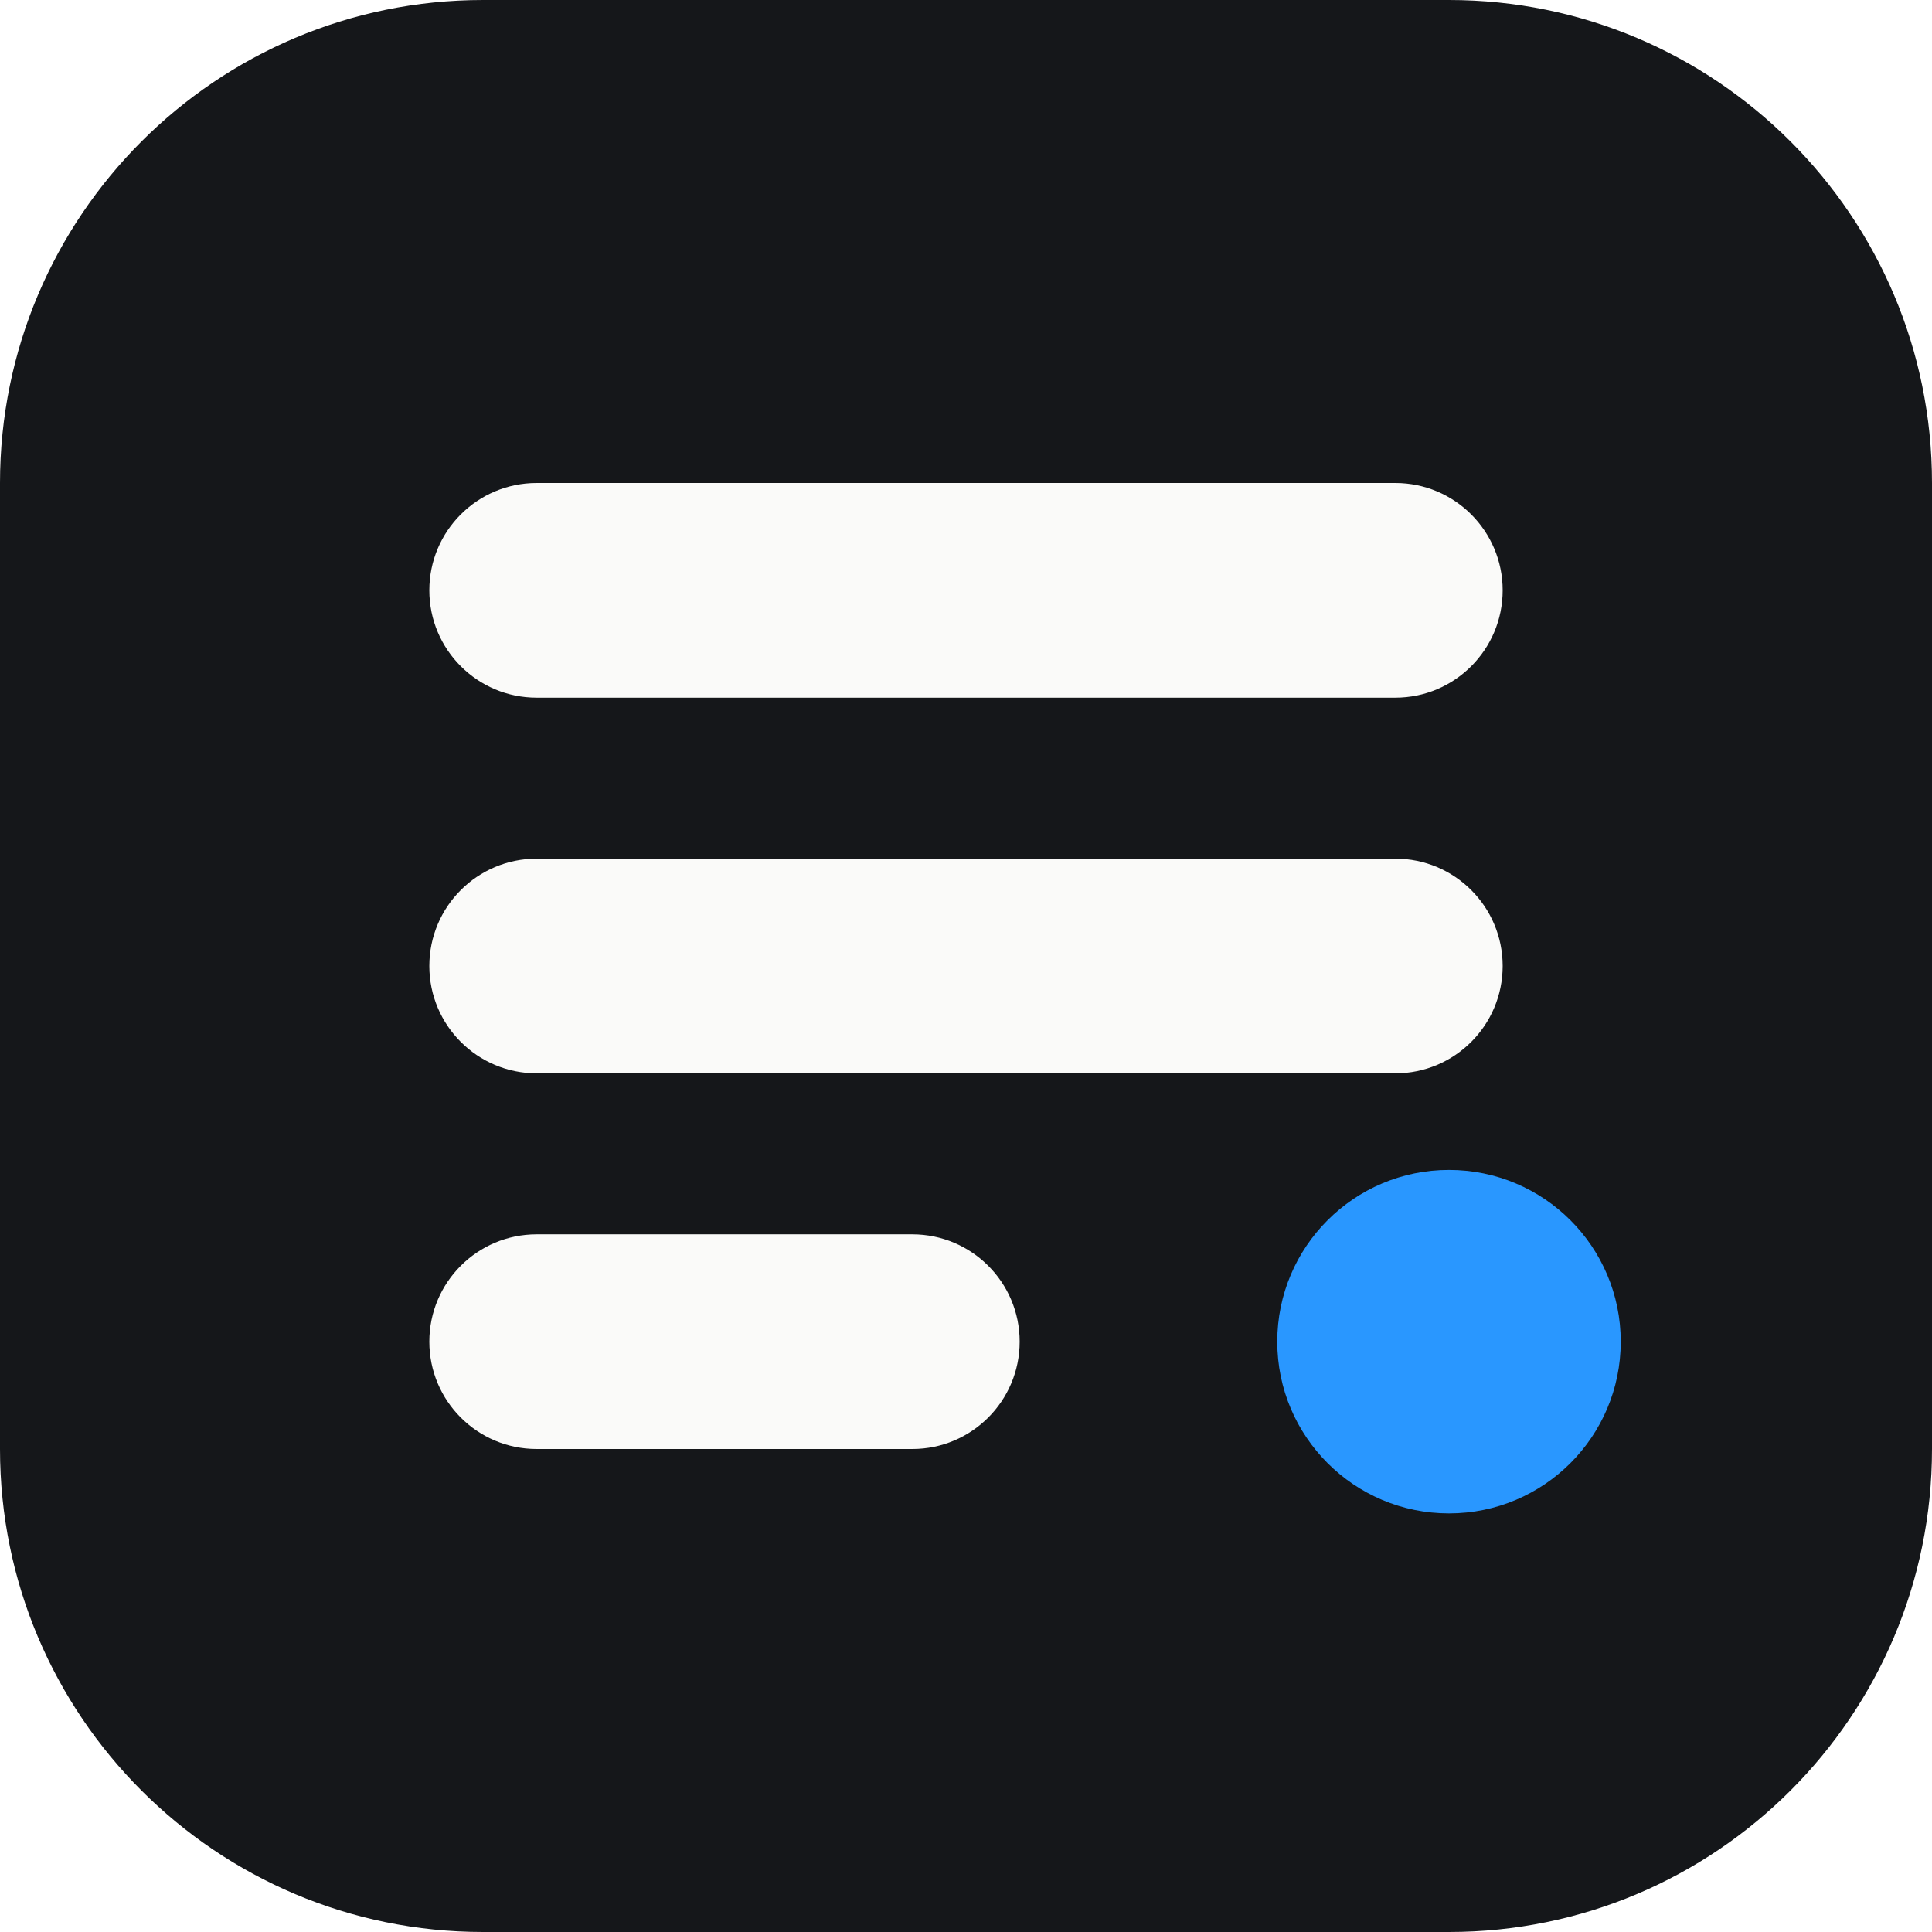
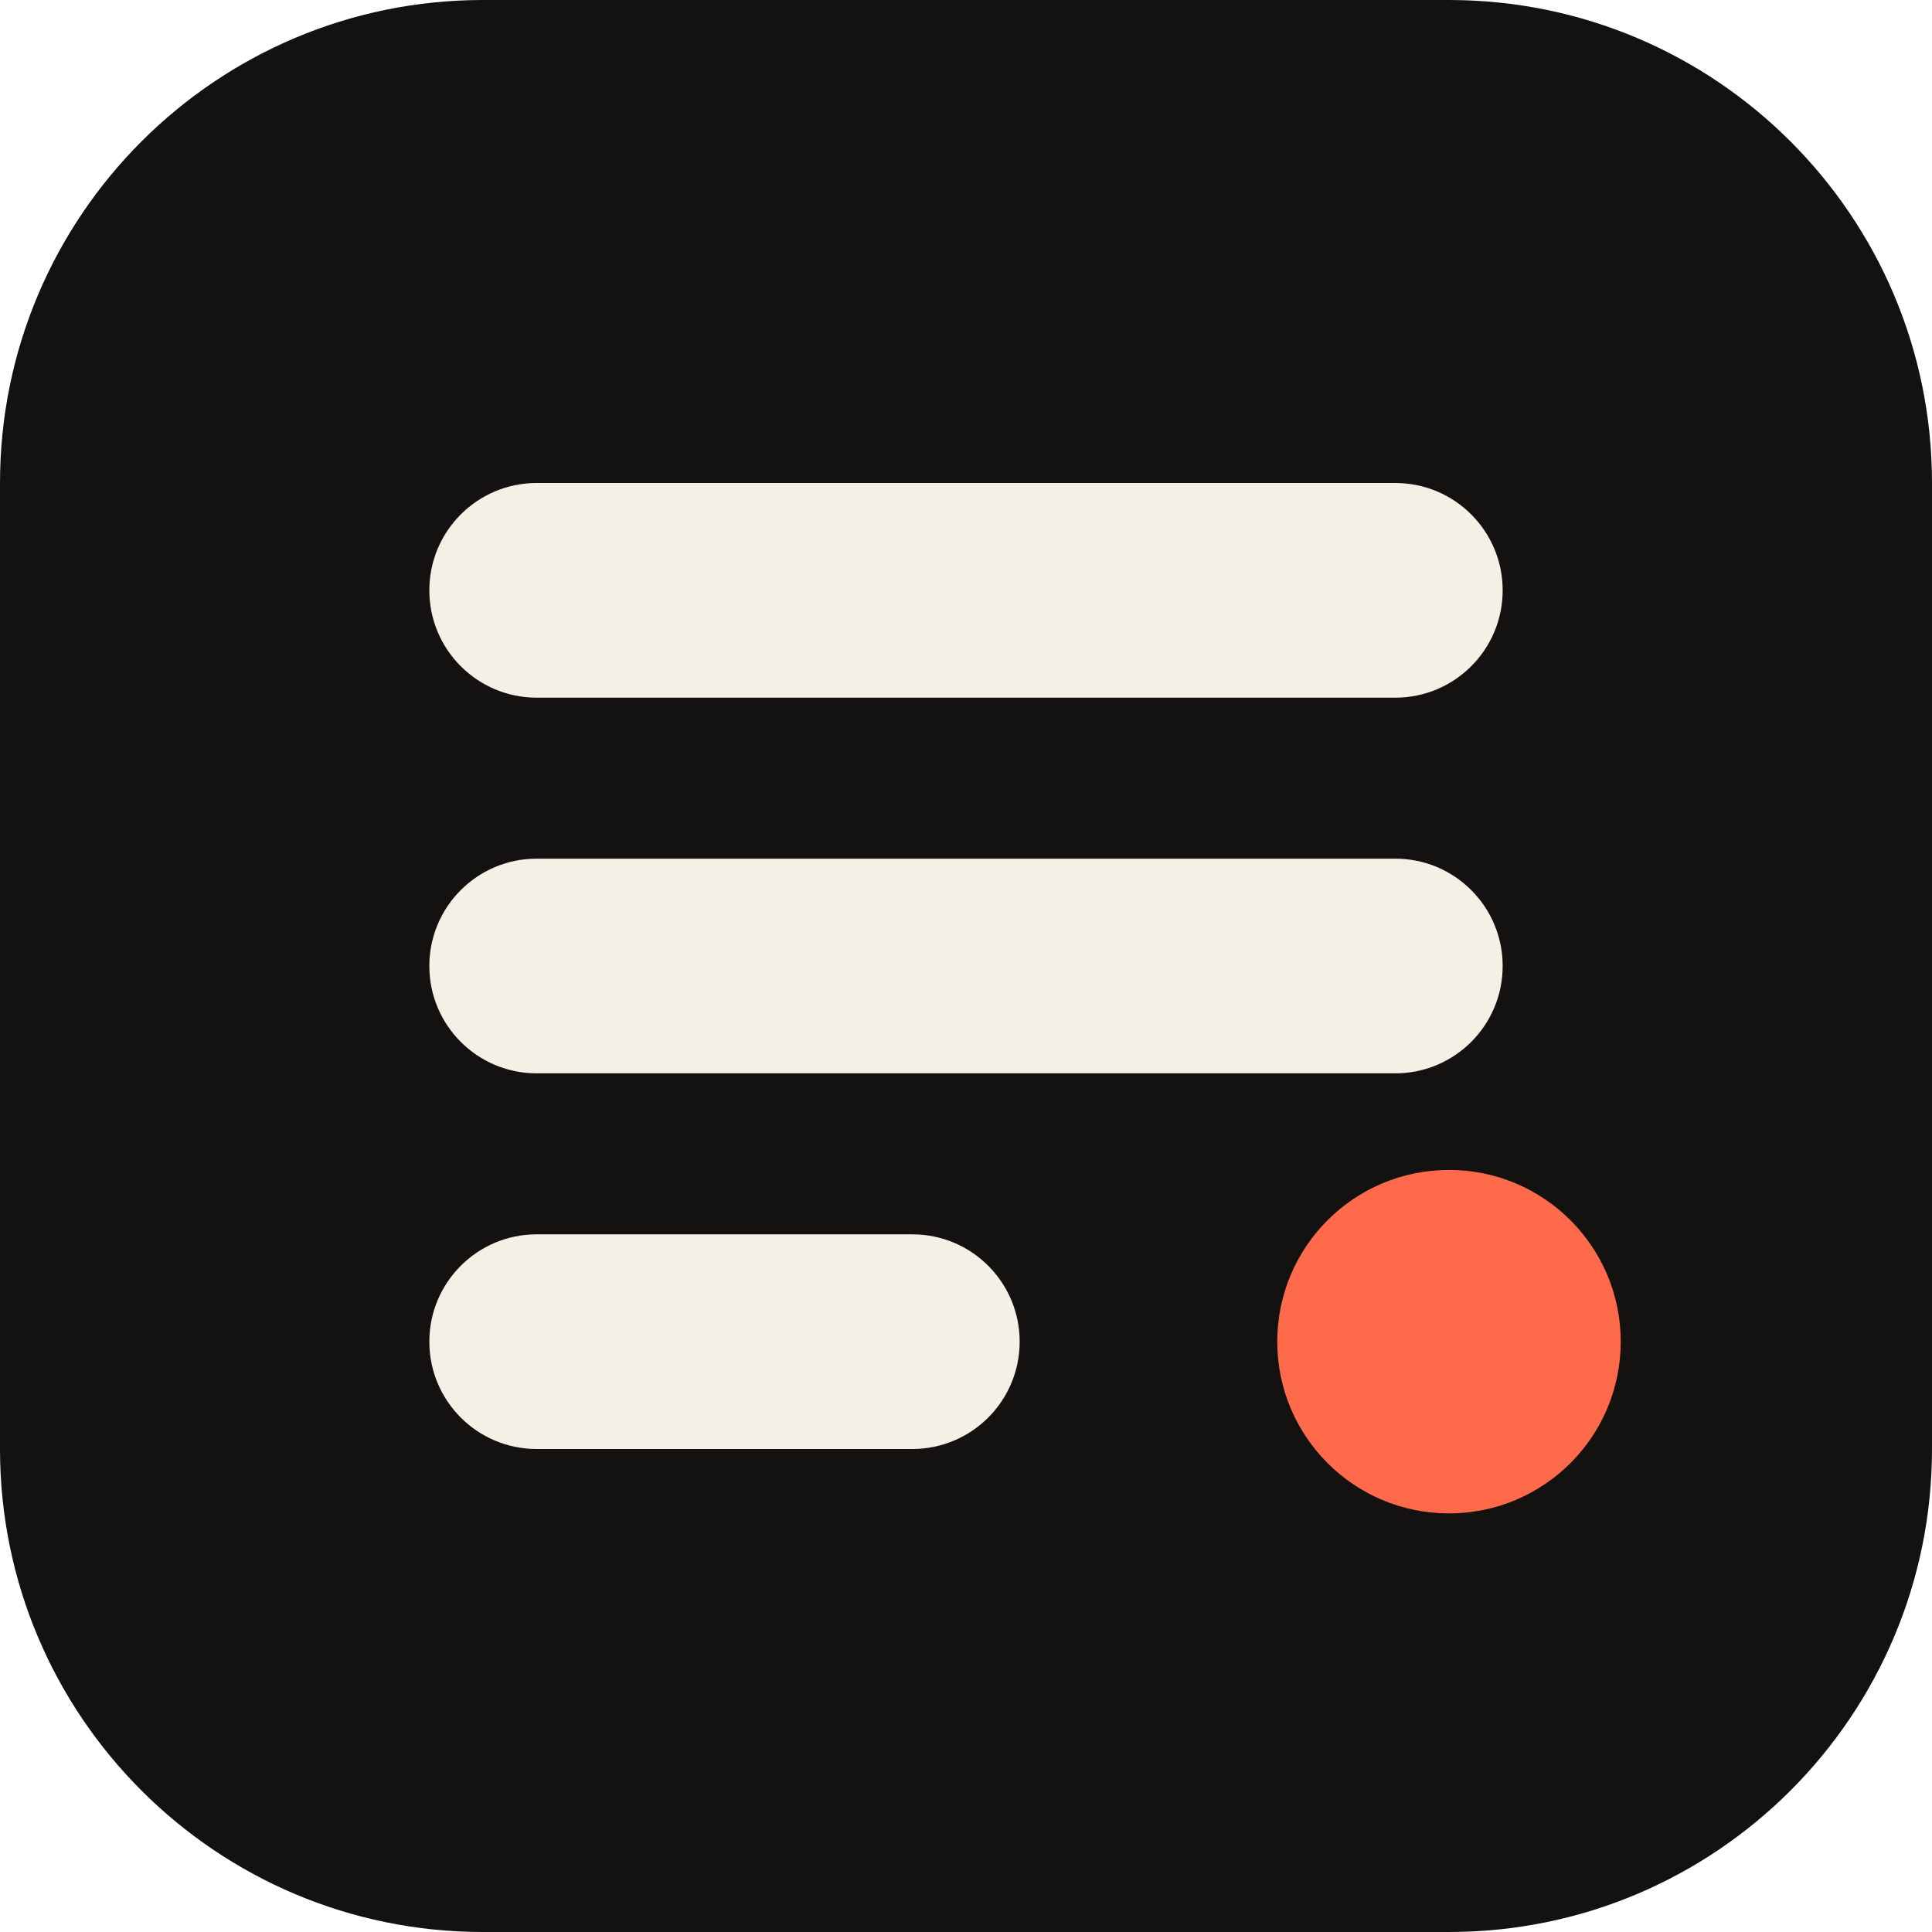
<svg xmlns="http://www.w3.org/2000/svg" viewBox="0 0 36 36">
-   <rect width="36" height="36" rx="9" fill="#15171A" />
-   <rect x="8" y="9" width="20" height="4" rx="2" fill="#FAFAF9" />
-   <rect x="8" y="16" width="20" height="4" rx="2" fill="#FAFAF9" />
-   <rect x="8" y="23" width="11" height="4" rx="2" fill="#FAFAF9" />
-   <circle cx="27" cy="25" r="3.2" fill="#2997FF" />
+   <rect width="36" height="36" rx="9" fill="#141210" />
+   <rect x="8" y="9" width="20" height="4" rx="2" fill="#F5F0E6" />
+   <rect x="8" y="16" width="20" height="4" rx="2" fill="#F5F0E6" />
+   <rect x="8" y="23" width="11" height="4" rx="2" fill="#F5F0E6" />
+   <circle cx="27" cy="25" r="3.2" fill="#FF6B4A" />
</svg>
